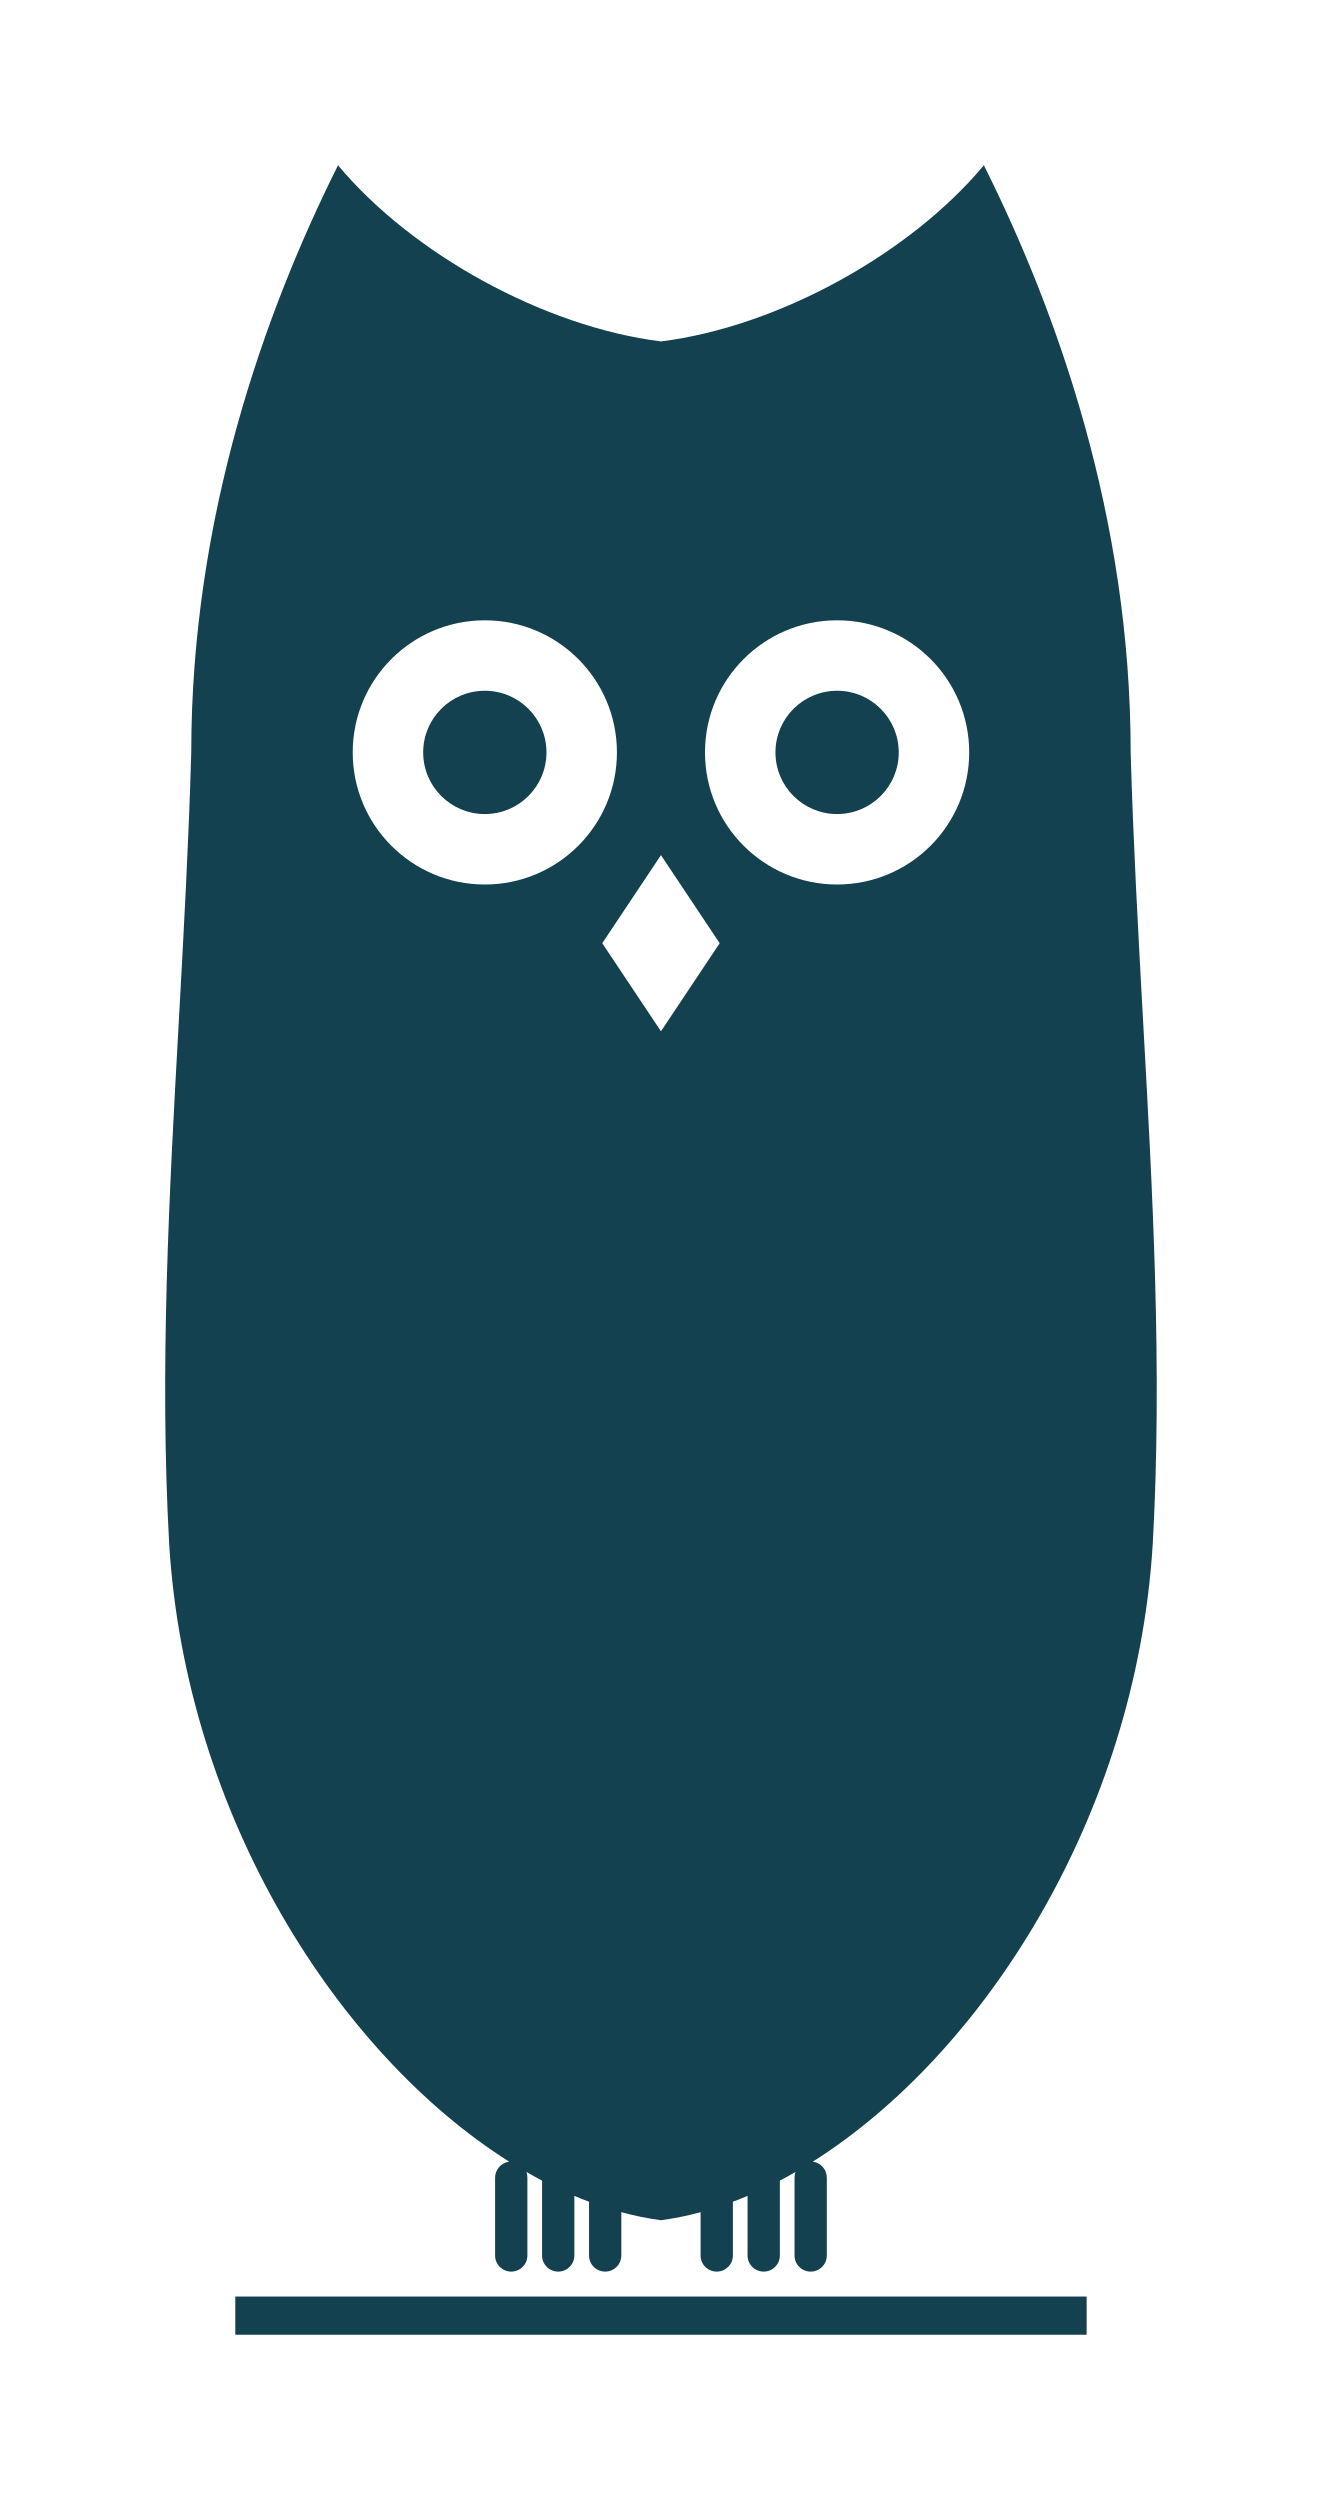
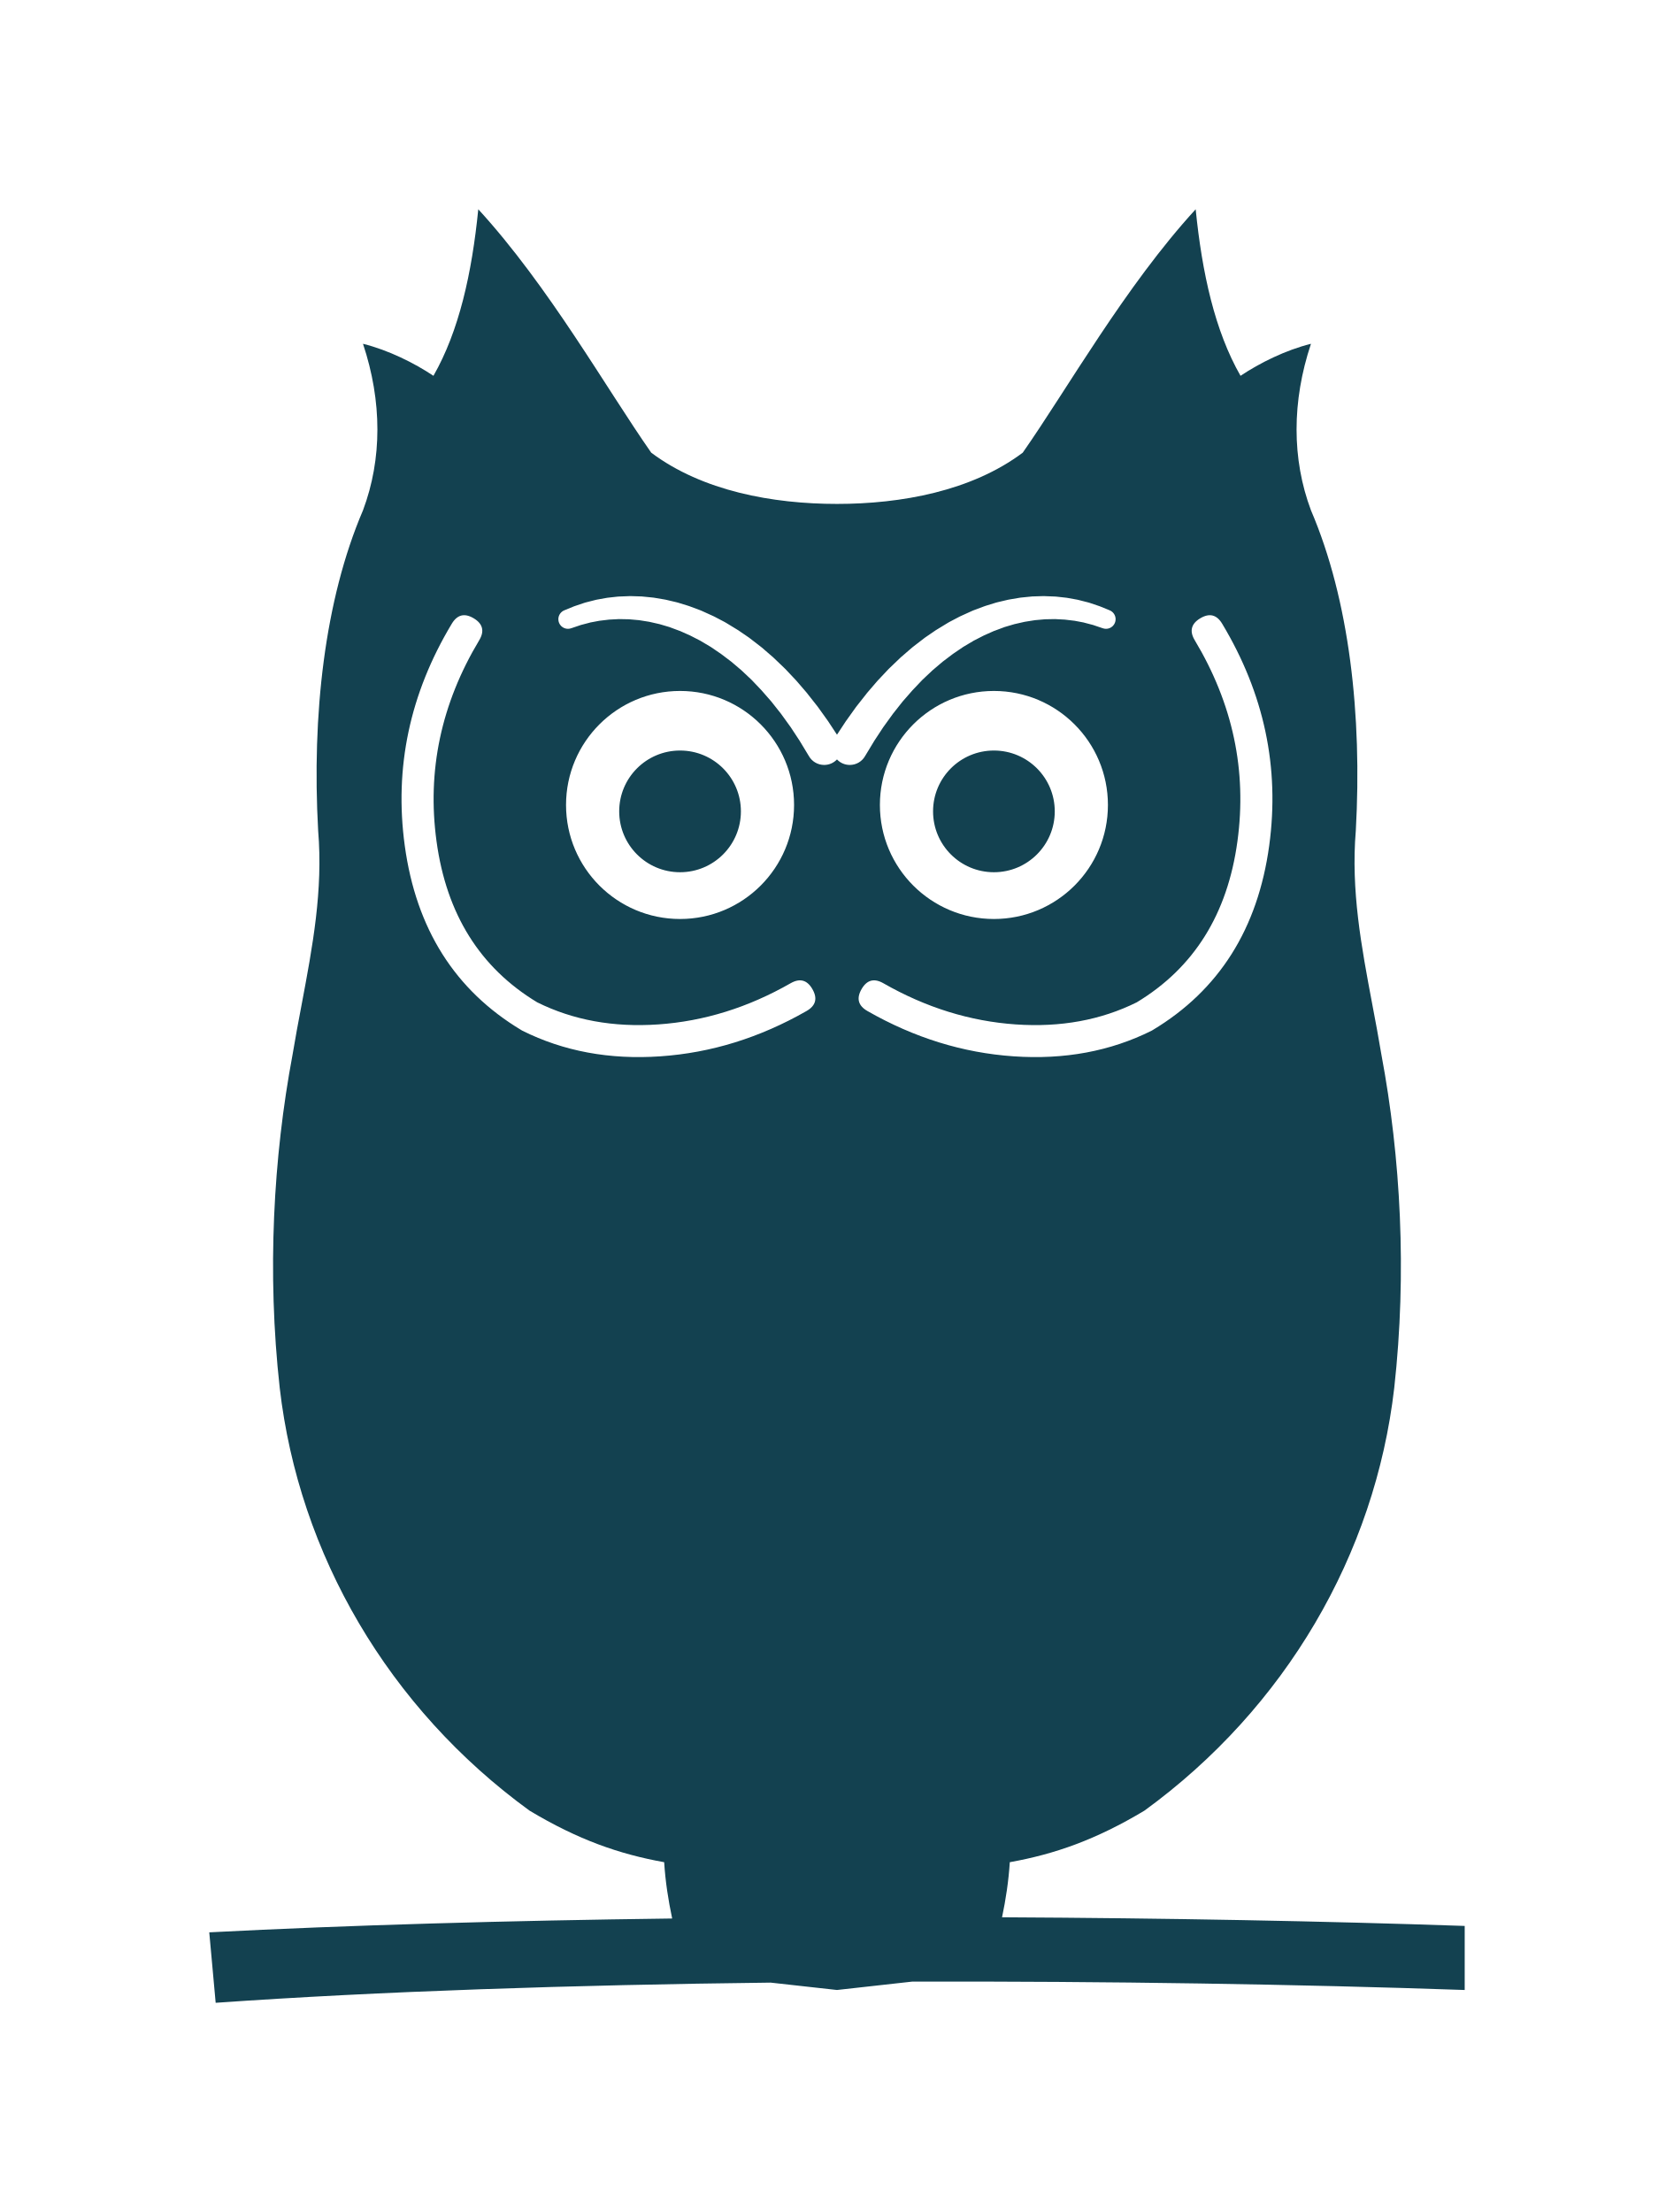
- <svg xmlns="http://www.w3.org/2000/svg" viewBox="-10.03 -11.26 90.07 170.32">
-   <path fill="#134150" d="M35 12C43 11 52 6 57 0C62 10 67 24 67 40C67.17 46 67.5 52 67.83 58C68.5 70 69.17 82 68.5 94C67.34 112.54 56.93 128.7 45.34 136.01C45.88 136.08 46.3 136.54 46.3 137.1V142.4C46.3 143.01 45.81 143.5 45.2 143.5C44.59 143.5 44.1 143.01 44.1 142.4V137.1C44.1 136.96 44.12 136.83 44.17 136.71C43.81 136.92 43.46 137.11 43.1 137.3V142.4C43.1 143.01 42.61 143.5 42 143.5C41.39 143.5 40.9 143.01 40.9 142.4V138.34C40.57 138.48 40.23 138.62 39.9 138.74V142.4C39.9 143.01 39.41 143.5 38.8 143.5C38.19 143.5 37.7 143.01 37.7 142.4V139.45C36.8 139.7 35.89 139.88 35 140C34.11 139.88 33.2 139.7 32.3 139.45V142.4C32.3 143.01 31.81 143.5 31.2 143.5C30.59 143.5 30.1 143.01 30.1 142.4V138.74C29.77 138.62 29.43 138.48 29.1 138.34V142.4C29.1 143.01 28.61 143.5 28 143.5C27.39 143.5 26.9 143.01 26.9 142.4V137.3C26.54 137.11 26.19 136.92 25.83 136.71C25.88 136.83 25.9 136.96 25.9 137.1V142.4C25.9 143.01 25.41 143.5 24.8 143.5C24.19 143.5 23.7 143.01 23.7 142.4V137.1C23.7 136.54 24.12 136.08 24.66 136.01C13.07 128.7 2.66 112.54 1.5 94C0.83 82 1.5 70 2.17 58C2.5 52 2.83 46 3 40C3 24 8 10 13 0C18 6 27 11 35 12ZM32 40C32 35.03 27.97 31 23 31C18.03 31 14 35.03 14 40C14 44.97 18.03 49 23 49C27.97 49 32 44.97 32 40ZM56 40C56 35.03 51.97 31 47 31C42.03 31 38 35.03 38 40C38 44.97 42.03 49 47 49C51.97 49 56 44.97 56 40ZM6 145.2H64V147.8H6ZM27.2 40C27.2 42.32 25.32 44.2 23 44.2C20.68 44.2 18.8 42.32 18.8 40C18.8 37.68 20.68 35.8 23 35.8C25.32 35.8 27.2 37.68 27.2 40ZM51.2 40C51.2 42.32 49.32 44.2 47 44.2C44.68 44.2 42.8 42.32 42.8 40C42.8 37.68 44.68 35.8 47 35.8C49.32 35.8 51.2 37.68 51.2 40ZM35 47 31 53 35 59 39 53Z" />
+ <svg xmlns="http://www.w3.org/2000/svg" viewBox="-30.67 -32.67 261.33 345.33">
+   <path fill="#134150" d="M100 46C110 46 121 44 129 38C136 28 145 12 156 0C157 10 159 19 163 26C166 24 170 22 174 21C171 30 171 39 174 47C180 61 182 79 181 97C180.22 106.35 181.87 115.09 183.58 124.17C184.07 126.74 184.56 129.35 185 132C188 148 189 166 187 184C184 210 170 234 148 250C140.43 254.54 134 256.79 126.98 258.05C126.79 261.01 126.36 263.84 125.77 266.65C151.4 266.78 176.25 267.25 198 268V278C172.27 277.11 142.22 276.62 111.76 276.69L100 278L89.65 276.85C58.84 277.21 28.6 278.2 3 280L2 269C23.77 267.87 48.63 267.17 74.27 266.84C73.66 263.97 73.21 261.07 73.02 258.05C66 256.79 59.57 254.54 52 250C30 234 16 210 13 184C11 166 12 148 15 132C15.44 129.35 15.93 126.74 16.42 124.17C18.13 115.09 19.78 106.35 19 97C18 79 20 61 26 47C29 39 29 30 26 21C30 22 34 24 37 26C41 19 43 10 44 0C55 12 64 28 71 38C79 44 90 46 100 46ZM142.3 93C142.3 83.17 134.33 75.2 124.5 75.2C114.67 75.2 106.7 83.17 106.7 93C106.7 102.83 114.67 110.8 124.5 110.8C134.33 110.8 142.3 102.83 142.3 93ZM93.3 93C93.3 83.17 85.33 75.2 75.5 75.2C65.67 75.2 57.7 83.17 57.7 93C57.7 102.83 65.67 110.8 75.5 110.8C85.33 110.8 93.3 102.83 93.3 93ZM155.86 67.29Q164.77 82.15 162.52 98.66Q160.2 115.72 146.8 123.81Q138.39 127.98 127.92 127.26Q117.19 126.52 107.24 120.83Q105.07 119.59 103.83 121.76Q102.59 123.93 104.76 125.17Q115.71 131.43 127.58 132.24Q139.46 133.06 149.12 128.24Q149.2 128.19 149.29 128.14Q164.82 118.82 167.48 99.34Q169.97 81.08 160.14 64.71Q158.86 62.57 156.71 63.86Q155.64 64.5 155.43 65.36Q155.21 66.21 155.86 67.29ZM44.14 67.29Q44.79 66.21 44.57 65.36Q44.36 64.5 43.29 63.86Q41.14 62.57 39.86 64.71Q30.03 81.08 32.52 99.34Q35.18 118.82 50.71 128.14Q50.8 128.19 50.88 128.24Q60.54 133.06 72.42 132.24Q84.29 131.43 95.24 125.17Q97.41 123.93 96.17 121.76Q94.93 119.59 92.76 120.83Q82.81 126.52 72.08 127.26Q61.61 127.98 53.2 123.81Q39.8 115.72 37.48 98.66Q35.23 82.15 44.14 67.29ZM100 85.89C100.5 86.42 101.21 86.75 102 86.75C103.03 86.75 103.92 86.19 104.39 85.36L105.8 83.03C105.8 83.02 105.81 83.01 105.81 83.01L107.25 80.82L107.26 80.81L108.74 78.76L108.74 78.76L110.25 76.85L111.79 75.09L113.34 73.46L114.91 71.98L116.5 70.63L118.1 69.42L118.1 69.42L119.7 68.33L119.7 68.33L121.3 67.38L121.31 67.37L122.91 66.55C122.92 66.54 122.92 66.54 122.93 66.54L124.52 65.83C124.53 65.83 124.53 65.83 124.54 65.83L126.12 65.24C126.13 65.24 126.14 65.24 126.14 65.23L127.73 64.76Q127.73 64.76 127.74 64.76L129.32 64.4L129.33 64.4L130.9 64.15L130.91 64.15L132.47 64.01L134.03 63.98L135.56 64.06L137.07 64.24L137.08 64.24L138.56 64.52L138.57 64.53L140.02 64.91C140.03 64.91 140.03 64.91 140.04 64.92L141.46 65.4C141.63 65.46 141.81 65.5 142 65.5C142.83 65.5 143.5 64.83 143.5 64C143.5 63.35 143.09 62.8 142.52 62.59L141.13 62.02C141.06 61.99 140.99 61.96 140.91 61.94L139.49 61.46C139.42 61.43 139.34 61.41 139.26 61.39L137.81 61.02C137.73 60.99 137.65 60.98 137.57 60.96L136.08 60.69C136 60.67 135.92 60.66 135.84 60.65L135.84 60.65L134.31 60.48C134.27 60.48 134.23 60.47 134.19 60.47C134.15 60.46 134.11 60.46 134.07 60.46L132.51 60.4C132.47 60.39 132.43 60.39 132.4 60.39L132.38 60.39C132.34 60.39 132.31 60.39 132.27 60.39L132.27 60.39L130.68 60.44L130.68 60.44C130.64 60.44 130.61 60.44 130.57 60.44C130.53 60.44 130.48 60.45 130.44 60.45L128.84 60.61C128.75 60.61 128.67 60.62 128.58 60.64L126.98 60.91C126.89 60.92 126.8 60.93 126.71 60.96L125.1 61.34C125.01 61.36 124.92 61.38 124.83 61.41L123.21 61.91C123.12 61.93 123.03 61.96 122.95 62L121.32 62.61C121.23 62.64 121.14 62.68 121.06 62.72L119.43 63.46C119.34 63.49 119.25 63.53 119.17 63.58L117.53 64.44C117.45 64.48 117.37 64.53 117.29 64.58L115.65 65.58C115.57 65.62 115.49 65.67 115.42 65.72L113.77 66.85C113.7 66.9 113.63 66.95 113.57 67L113.57 67L111.91 68.28C111.88 68.3 111.85 68.33 111.82 68.35C111.79 68.38 111.76 68.4 111.73 68.43L111.72 68.43L110.08 69.85C110.05 69.87 110.02 69.9 109.99 69.92C109.96 69.95 109.93 69.98 109.9 70.01L108.27 71.57C108.24 71.59 108.22 71.62 108.19 71.65C108.16 71.67 108.13 71.7 108.11 71.73L108.1 71.73L106.49 73.44C106.46 73.47 106.44 73.49 106.41 73.52C106.39 73.55 106.36 73.58 106.34 73.61L106.33 73.61L104.74 75.46C104.72 75.49 104.69 75.51 104.67 75.54C104.65 75.57 104.62 75.61 104.6 75.64L103.03 77.63C102.98 77.69 102.94 77.76 102.89 77.82L101.36 79.96C101.31 80.02 101.27 80.09 101.23 80.16L100 82.03L98.77 80.16C98.73 80.09 98.69 80.02 98.64 79.96L97.11 77.82C97.06 77.76 97.02 77.69 96.97 77.63L95.4 75.64C95.38 75.61 95.35 75.57 95.33 75.54C95.31 75.51 95.28 75.49 95.26 75.46L93.67 73.61L93.66 73.61C93.64 73.58 93.61 73.55 93.59 73.52C93.56 73.49 93.54 73.47 93.51 73.44L91.9 71.73L91.89 71.73C91.87 71.7 91.84 71.67 91.81 71.65C91.78 71.62 91.76 71.59 91.73 71.57L90.1 70.01C90.07 69.98 90.04 69.95 90.01 69.92C89.98 69.9 89.95 69.87 89.92 69.85L88.28 68.43L88.27 68.43C88.24 68.4 88.21 68.38 88.18 68.35C88.15 68.33 88.12 68.3 88.09 68.28L86.43 67L86.43 67C86.37 66.95 86.3 66.9 86.23 66.85L84.58 65.72C84.51 65.67 84.43 65.62 84.35 65.58L82.71 64.58C82.63 64.53 82.55 64.48 82.47 64.44L80.83 63.58C80.75 63.53 80.66 63.49 80.57 63.46L78.94 62.72C78.86 62.68 78.77 62.64 78.68 62.61L77.05 62C76.97 61.96 76.88 61.93 76.79 61.91L75.17 61.41C75.08 61.38 74.99 61.36 74.9 61.34L73.29 60.96C73.2 60.93 73.11 60.92 73.02 60.91L71.42 60.64C71.33 60.62 71.25 60.61 71.16 60.61L69.56 60.45C69.52 60.45 69.47 60.44 69.43 60.44C69.39 60.44 69.36 60.44 69.32 60.44L69.32 60.44L67.73 60.39L67.73 60.39C67.69 60.39 67.66 60.39 67.62 60.39L67.6 60.39C67.57 60.39 67.53 60.39 67.49 60.4L65.93 60.46C65.89 60.46 65.85 60.46 65.81 60.47C65.77 60.47 65.73 60.48 65.69 60.48L64.16 60.65L64.16 60.65C64.08 60.66 64 60.67 63.92 60.69L62.43 60.96C62.35 60.98 62.27 60.99 62.19 61.02L60.74 61.39C60.66 61.41 60.58 61.43 60.51 61.46L59.09 61.94C59.01 61.96 58.94 61.99 58.87 62.02L57.48 62.59C56.91 62.8 56.5 63.35 56.5 64C56.5 64.83 57.17 65.5 58 65.5C58.19 65.5 58.37 65.46 58.54 65.4L59.96 64.92C59.97 64.91 59.97 64.91 59.98 64.91L61.43 64.53C61.43 64.53 61.44 64.53 61.44 64.52L62.92 64.24L62.93 64.24L64.44 64.06L65.97 63.98L67.53 64.01L69.09 64.15L69.1 64.15L70.67 64.4L70.68 64.4L72.26 64.76Q72.27 64.76 72.27 64.76L73.86 65.23C73.86 65.24 73.87 65.24 73.88 65.24L75.46 65.83C75.47 65.83 75.47 65.83 75.48 65.83L77.07 66.54C77.08 66.54 77.08 66.54 77.09 66.55L78.69 67.37L78.7 67.38L80.3 68.33L80.3 68.33L81.9 69.42L81.9 69.42L83.5 70.63L85.09 71.98L86.66 73.46L88.21 75.09L89.75 76.85L91.26 78.76L91.26 78.76L92.74 80.81L92.75 80.82L94.19 83.01C94.19 83.01 94.2 83.02 94.2 83.03L95.61 85.36C96.08 86.19 96.97 86.75 98 86.75C98.79 86.75 99.5 86.42 100 85.89ZM85 94C85 99.25 80.75 103.5 75.5 103.5C70.25 103.5 66 99.25 66 94C66 88.75 70.25 84.5 75.5 84.5C80.75 84.5 85 88.75 85 94ZM134 94C134 99.25 129.75 103.5 124.5 103.5C119.25 103.5 115 99.25 115 94C115 88.75 119.25 84.5 124.5 84.5C129.75 84.5 134 88.75 134 94Z" />
</svg>
